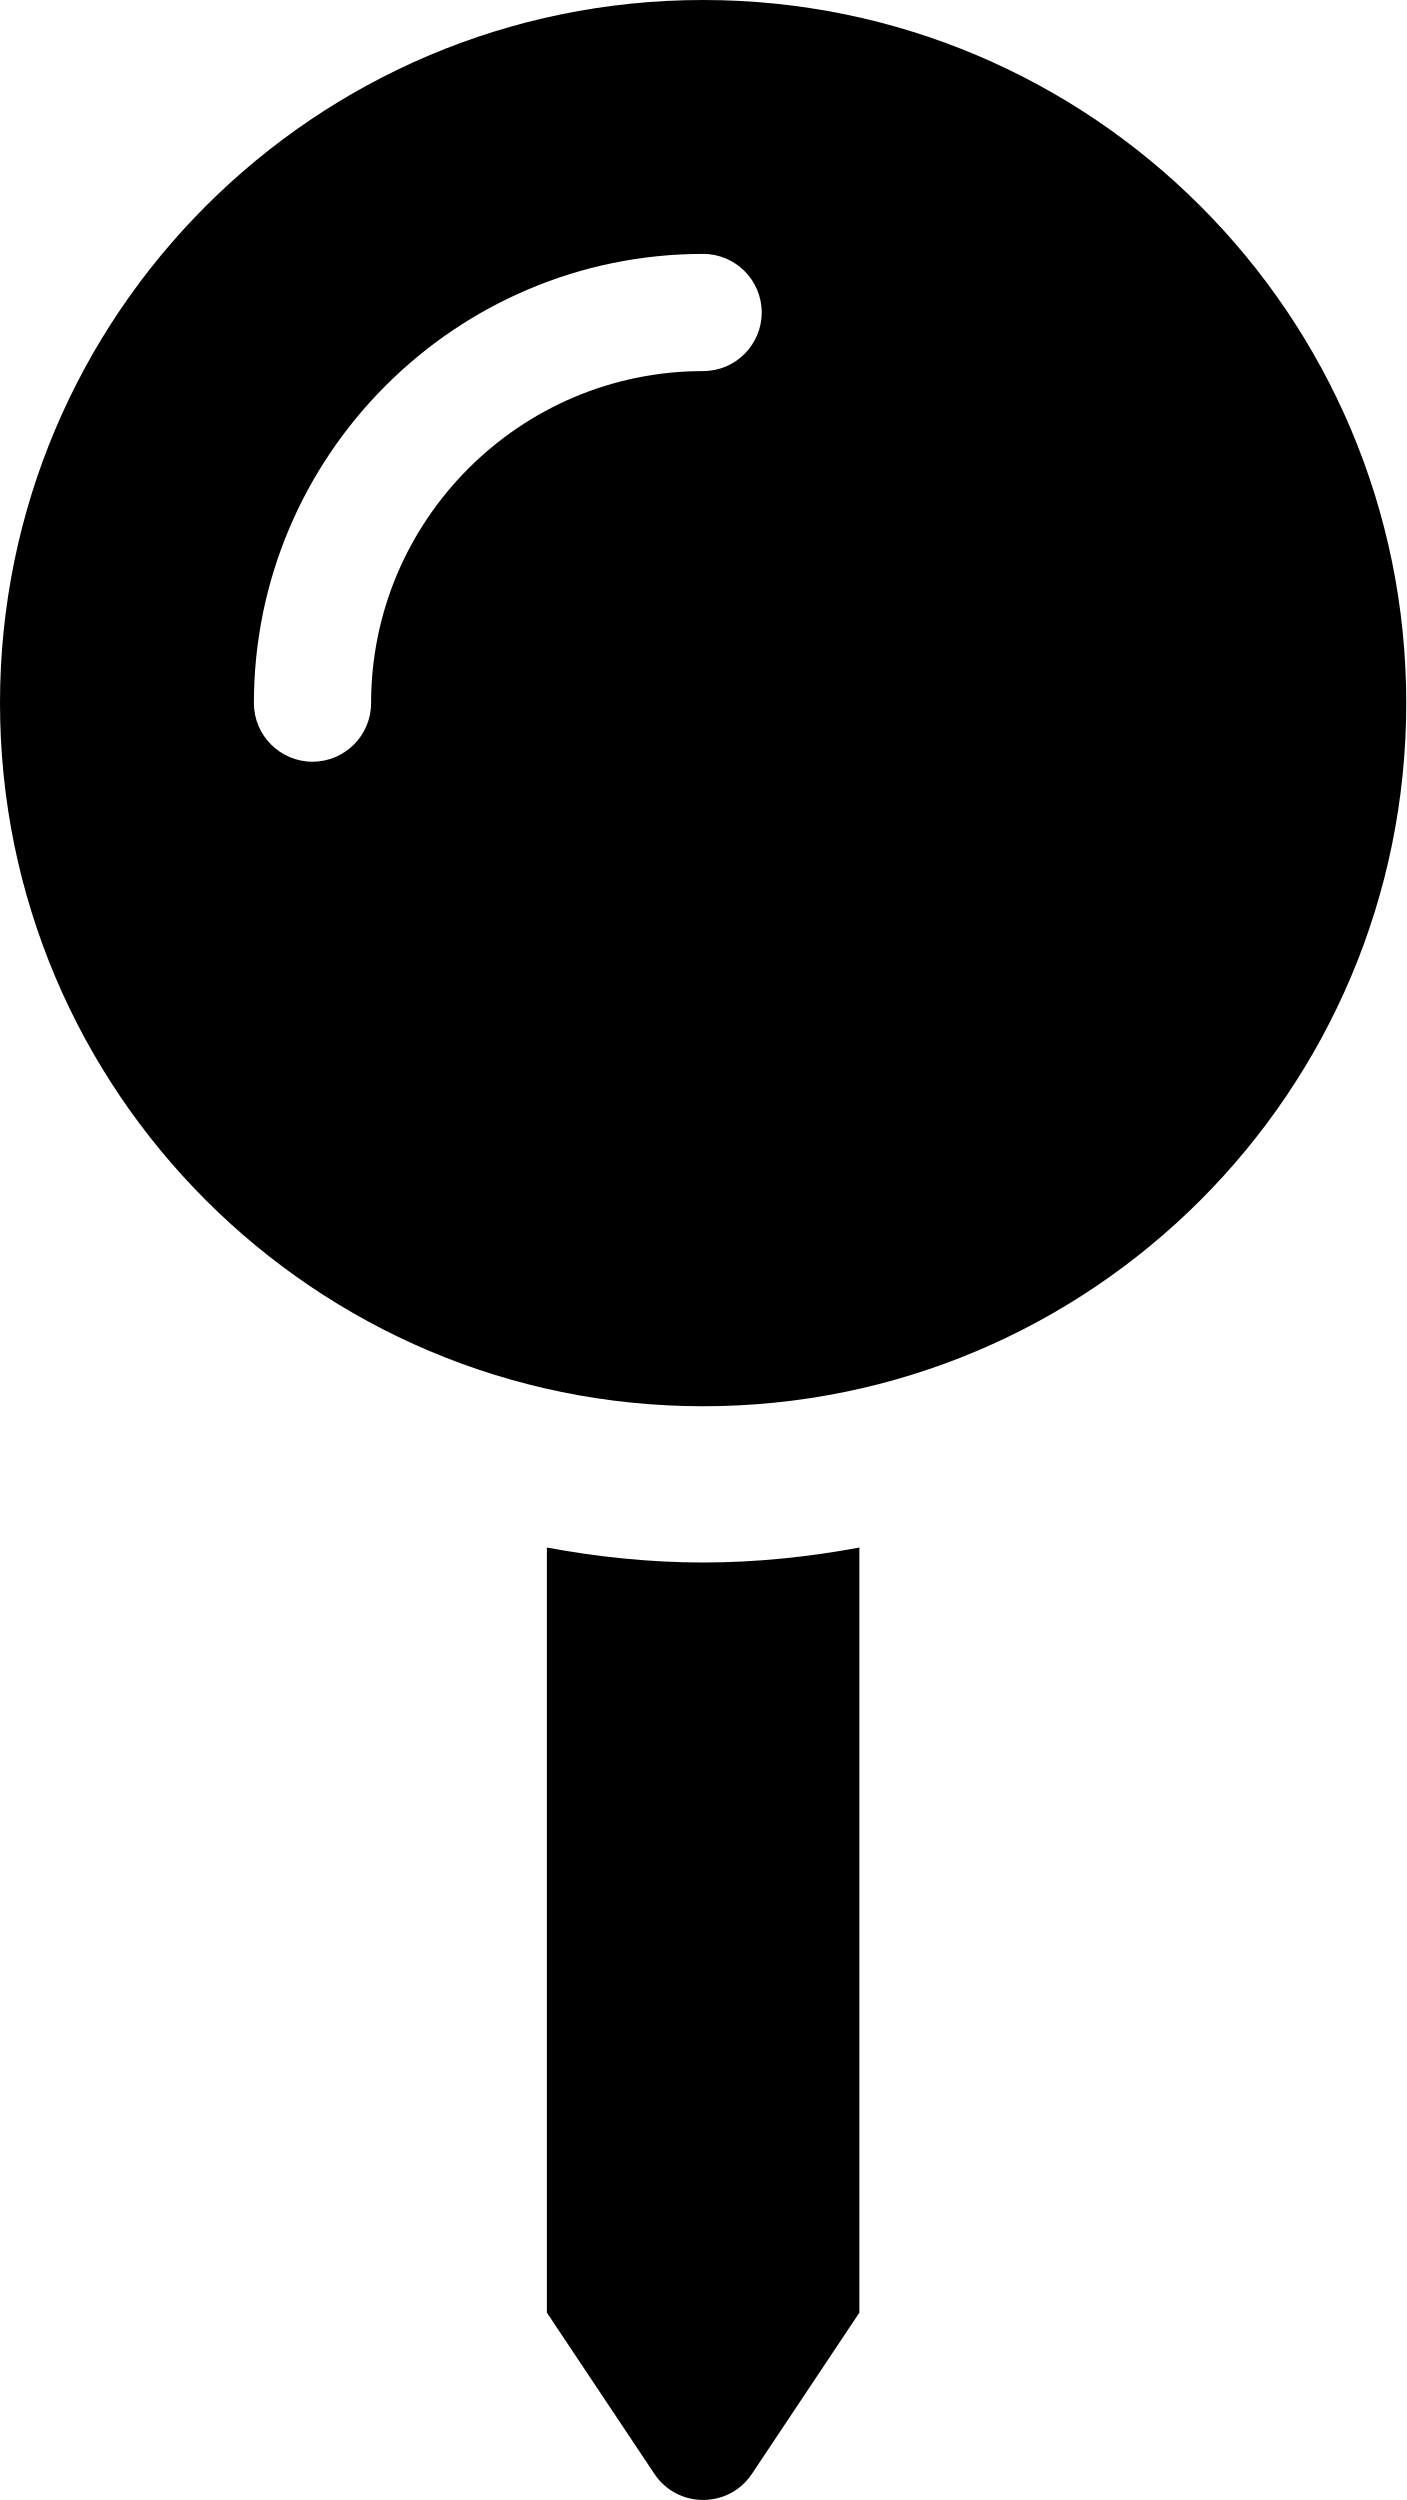
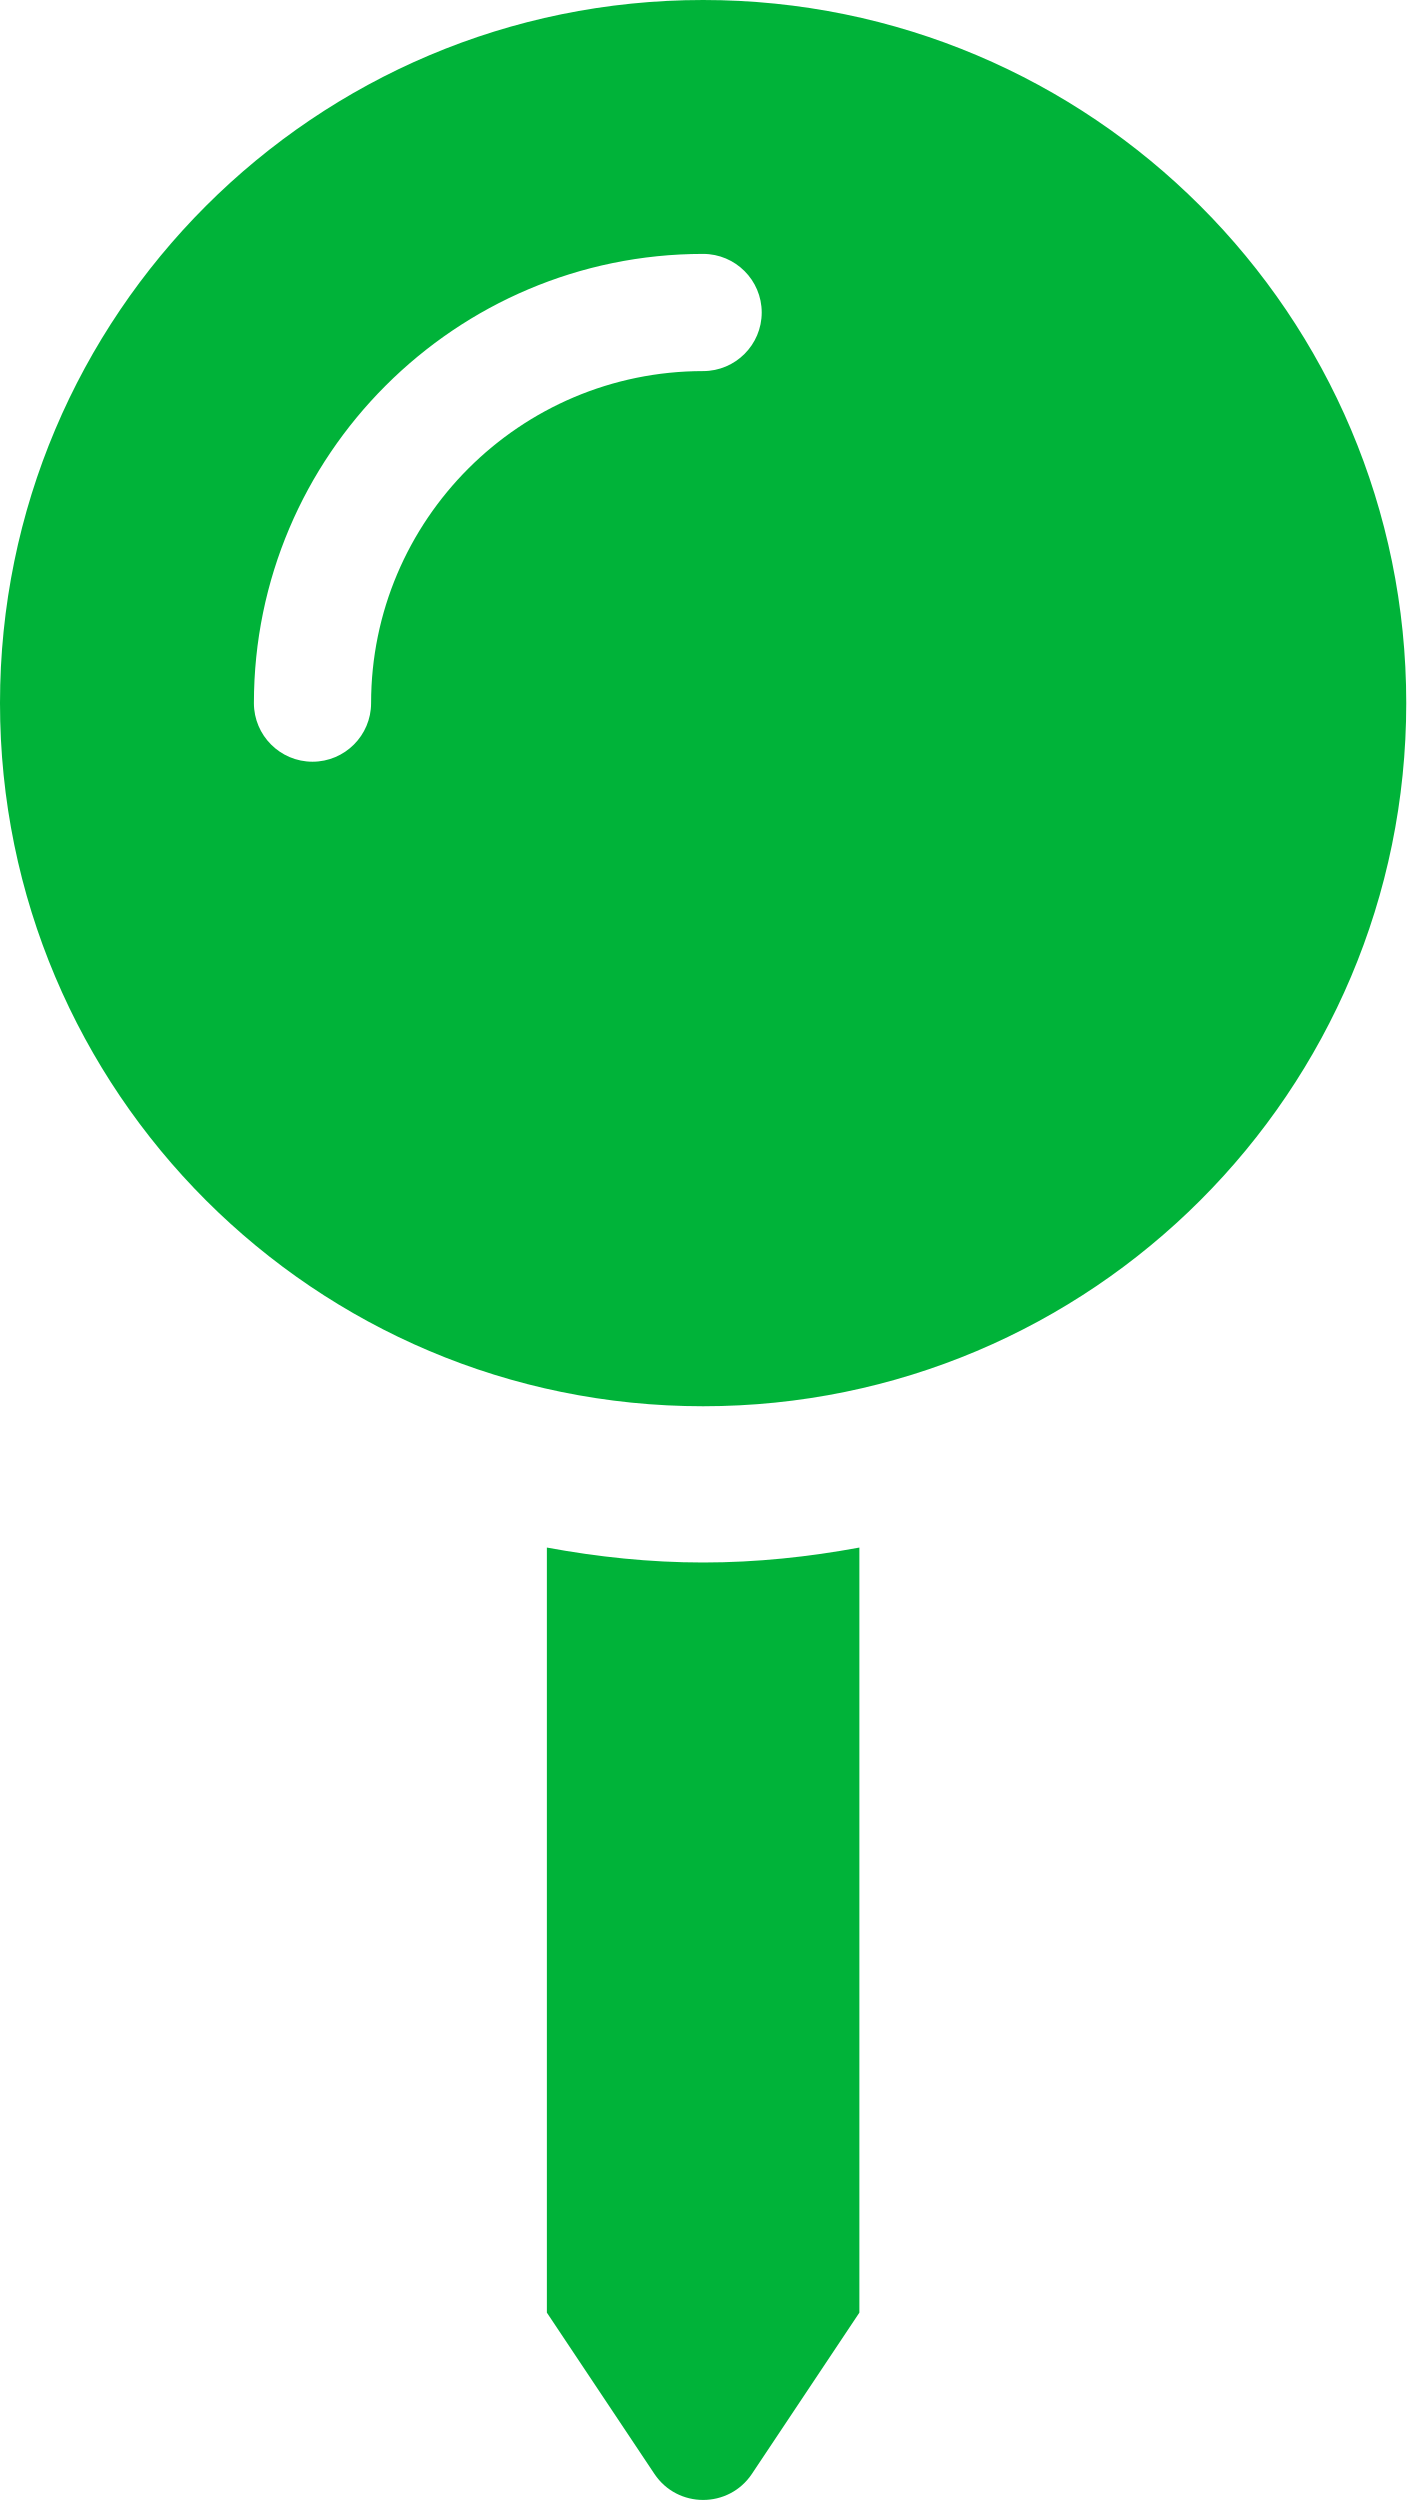
<svg xmlns="http://www.w3.org/2000/svg" aria-hidden="true" focusable="false" data-prefix="fas" data-icon="map-pin" class="svg-inline--fa fa-map-pin fa-w-9" role="img" viewBox="0 0 288 512">
-   <path fill="currentColor" d="M112 316.94v156.69l22.02 33.02c4.75 7.12 15.22 7.12 19.97 0L176 473.63V316.94c-10.39 1.92-21.06 3.06-32 3.06s-21.61-1.14-32-3.06zM144 0C64.47 0 0 64.47 0 144s64.47 144 144 144 144-64.47 144-144S223.53 0 144 0zm0 76c-37.5 0-68 30.5-68 68 0 6.62-5.38 12-12 12s-12-5.38-12-12c0-50.73 41.28-92 92-92 6.62 0 12 5.38 12 12s-5.38 12-12 12z" />
+   <path fill="#00b339" d="M112 316.94v156.69l22.02 33.02c4.75 7.12 15.22 7.12 19.97 0L176 473.63V316.94c-10.39 1.92-21.06 3.06-32 3.06s-21.61-1.14-32-3.06zM144 0C64.47 0 0 64.47 0 144s64.47 144 144 144 144-64.47 144-144S223.53 0 144 0zm0 76c-37.5 0-68 30.5-68 68 0 6.62-5.38 12-12 12s-12-5.38-12-12c0-50.73 41.28-92 92-92 6.62 0 12 5.38 12 12s-5.38 12-12 12z" />
</svg>
